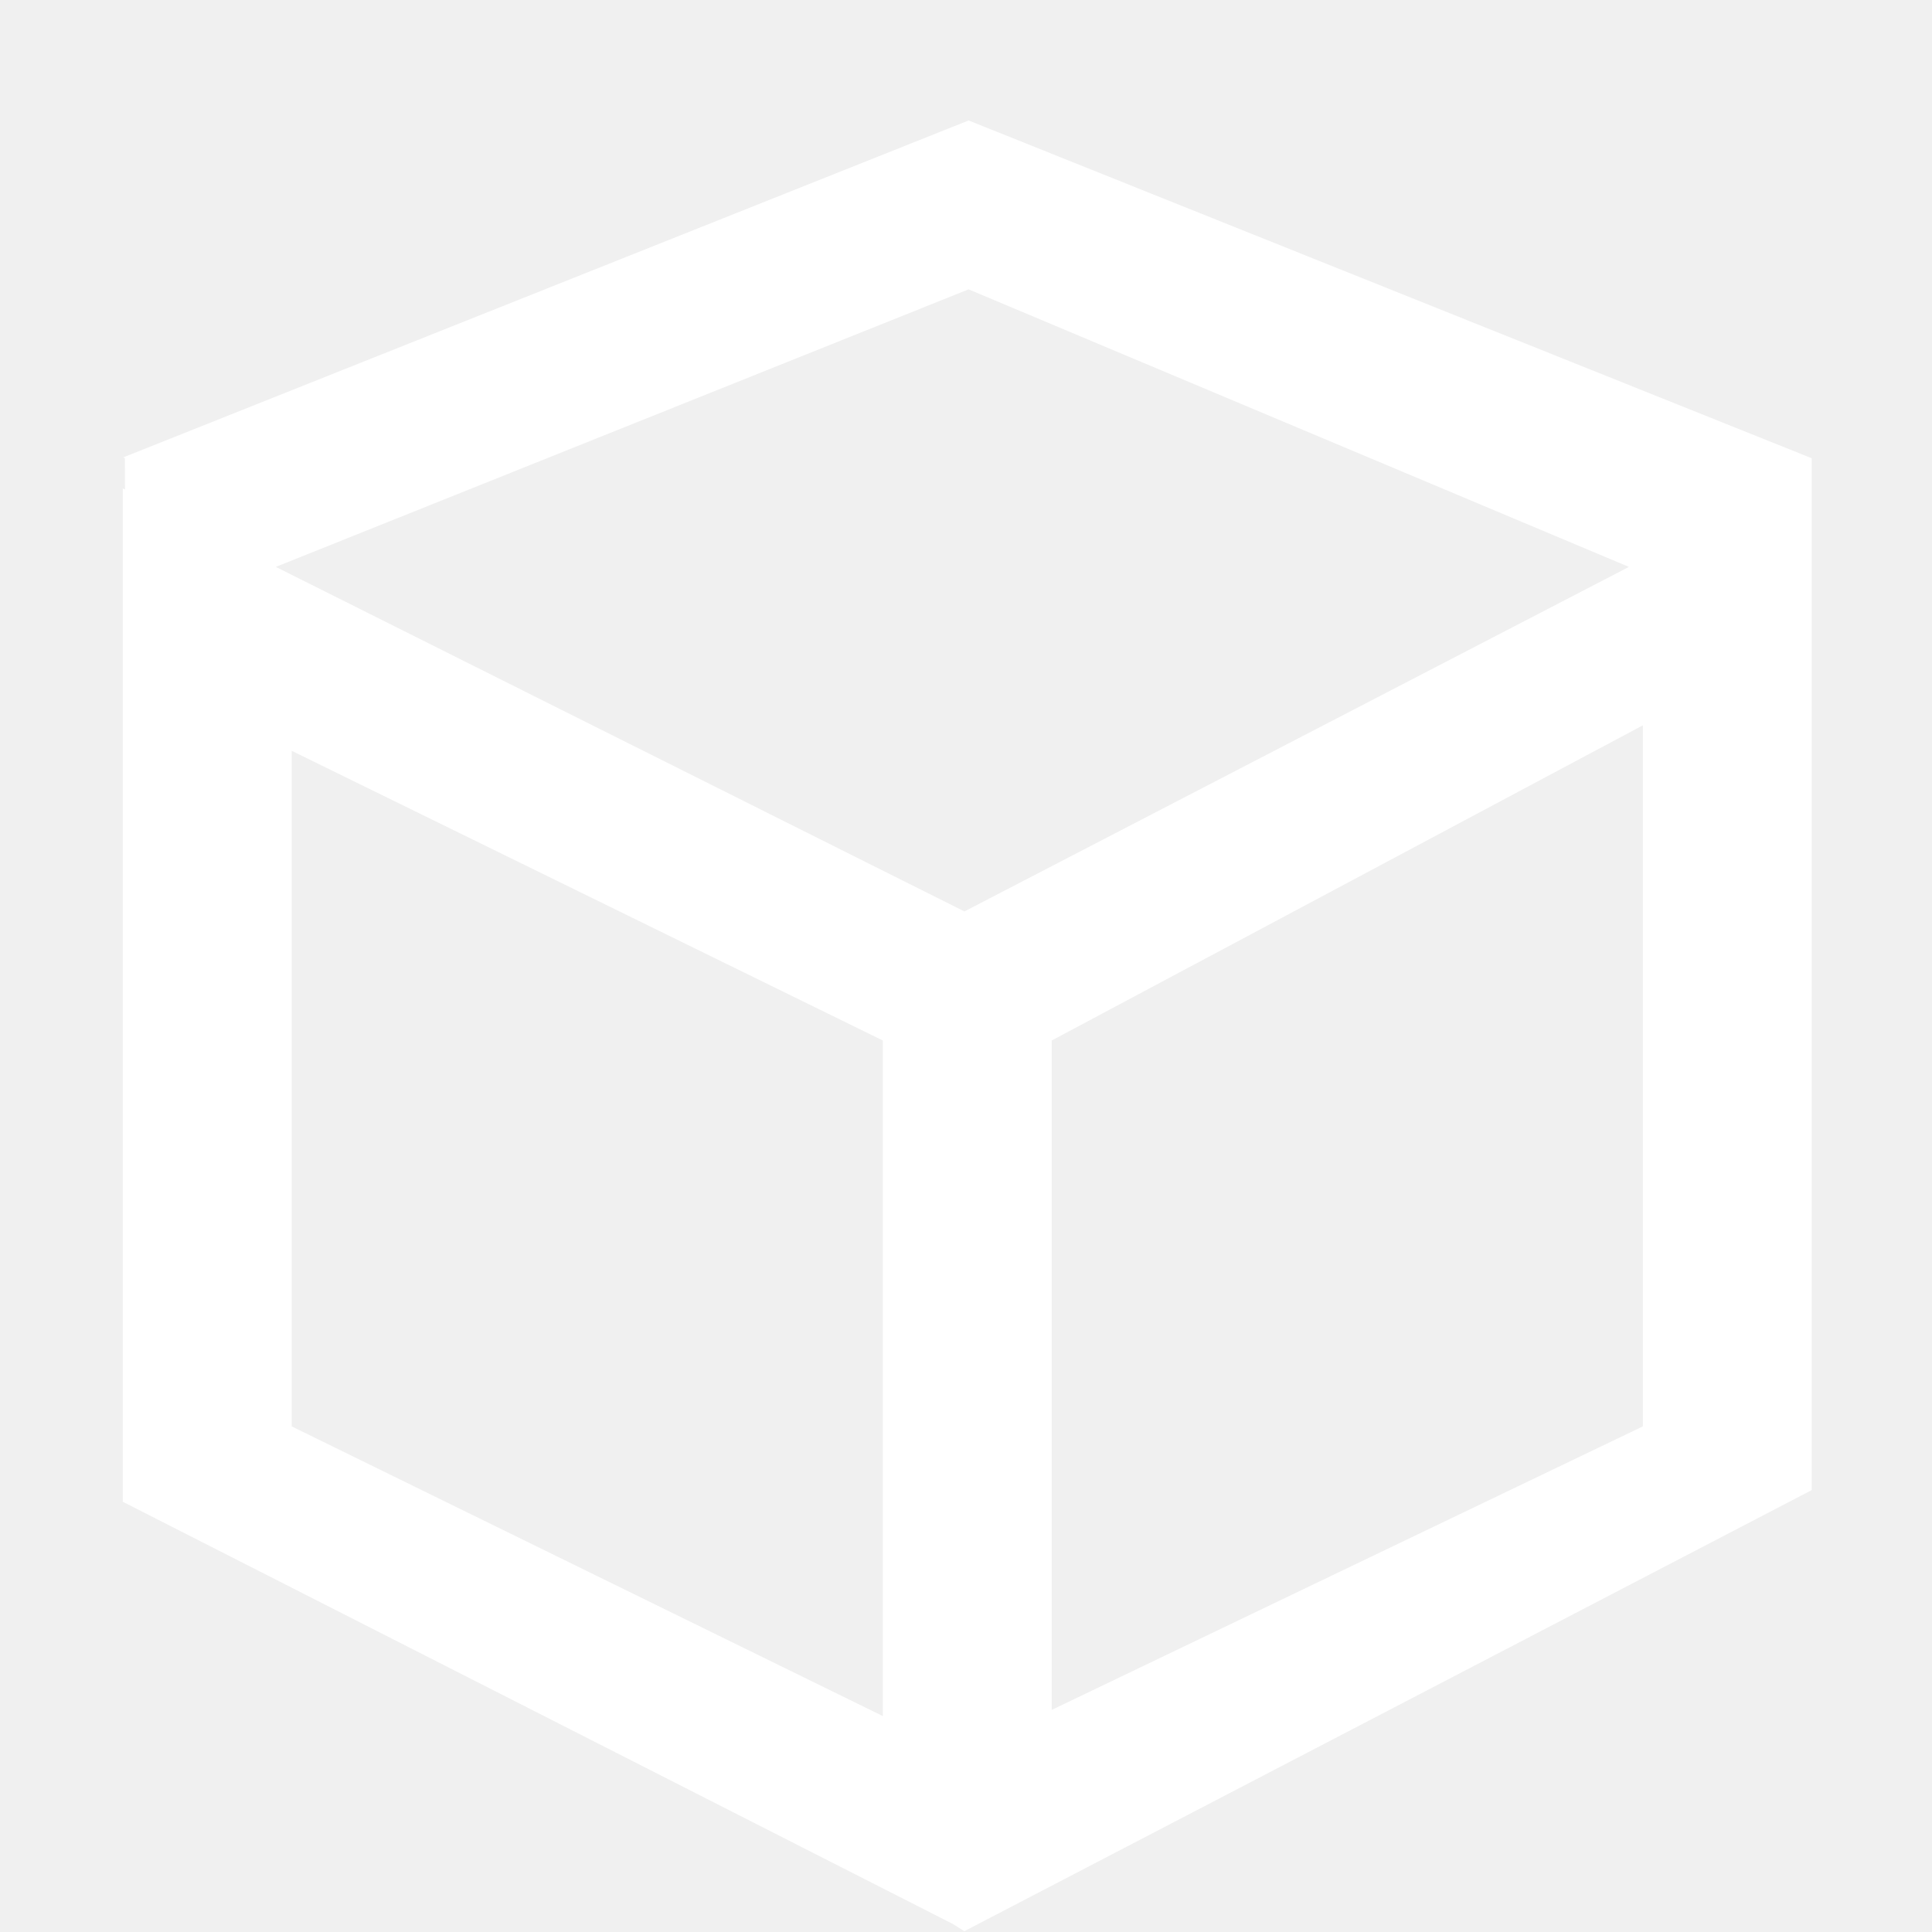
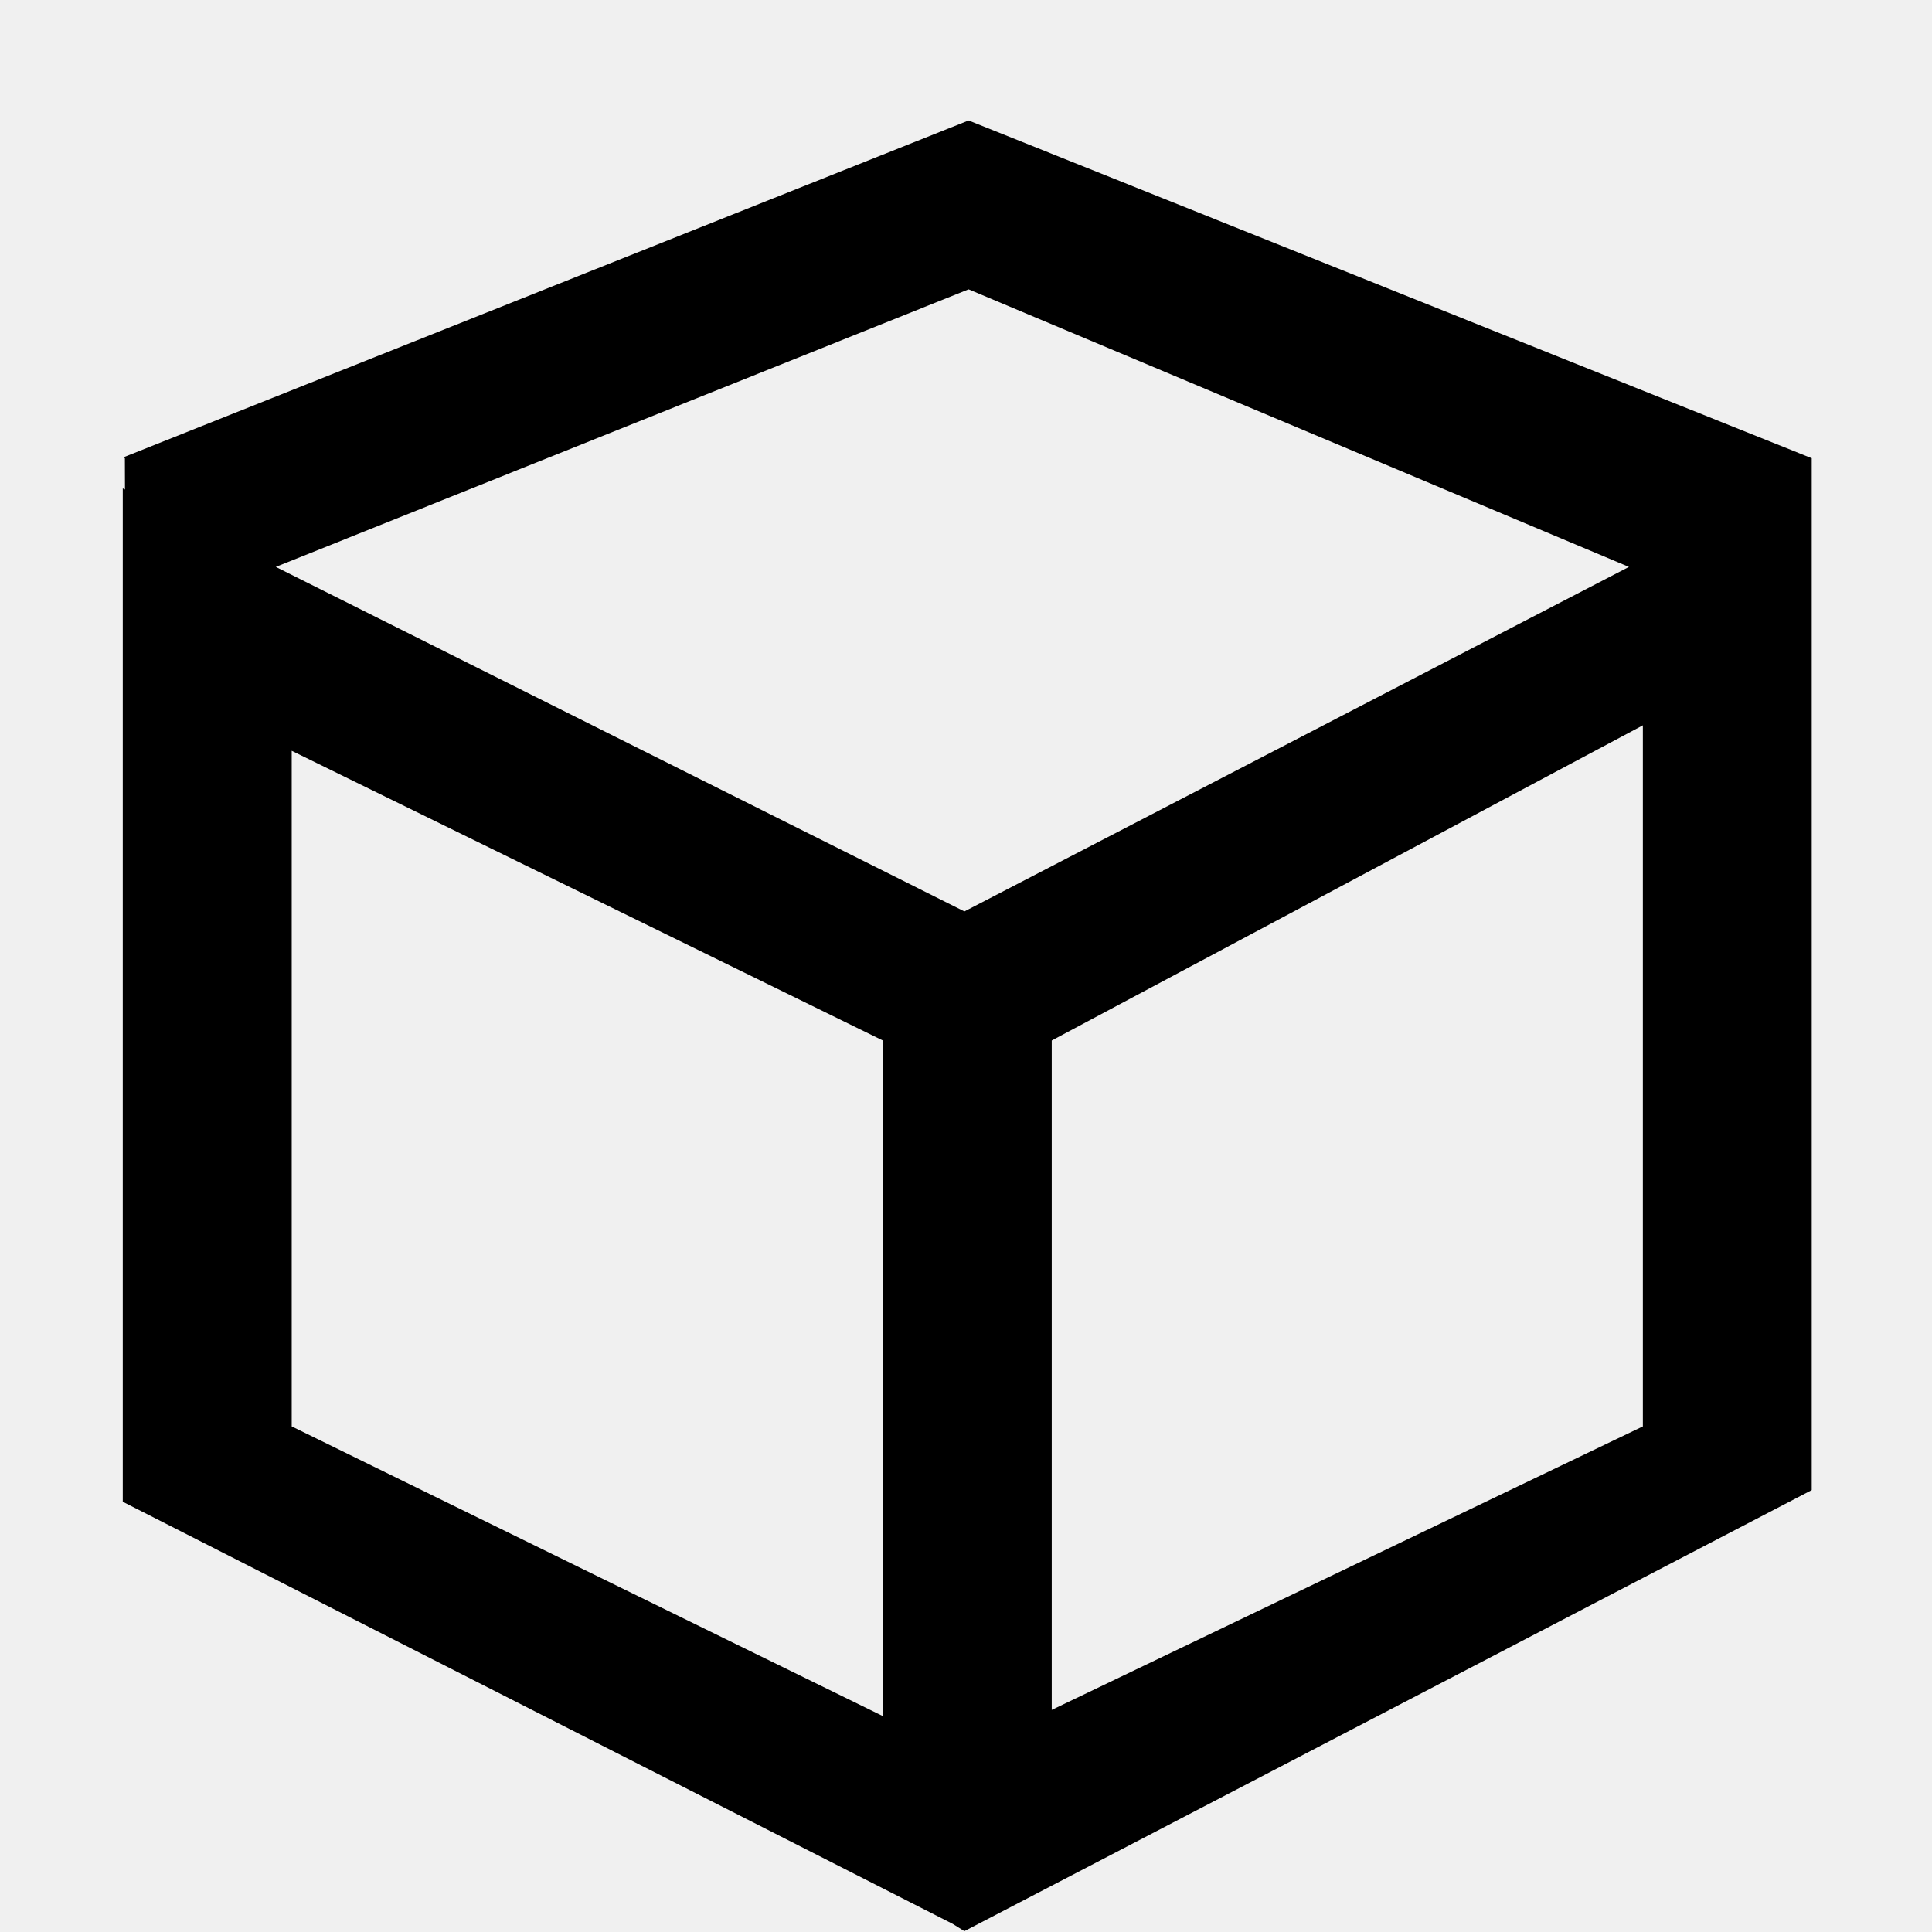
<svg xmlns="http://www.w3.org/2000/svg" t="1749437314873" class="icon" viewBox="0 0 1024 1024" version="1.1" p-id="2440" id="mx_n_1749437314873" width="200" height="200">
-   <path d="M960.14 242.83L513.38 63.85 65.41 242.39l0.78 0.49 0.05 16.57-1.17-0.6v537.11l439.86 223.73 6.21 3.87 15.67-8.16 30.61-15.93 402.83-209.69v-547l-0.11 0.05zM467.92 909.56L154.61 756.02V397.94l313.31 153.54v358.08z m402.83-153.54L557.44 906.29v-354.8l313.31-167.06v371.59zM511.16 483.08L146.18 300.47l367.2-147.11 349.99 147.11-352.21 182.61z" fill="#ffffff" p-id="2441" />
+   <path d="M960.14 242.83L513.38 63.85 65.41 242.39l0.78 0.49 0.05 16.57-1.17-0.6v537.11l439.86 223.73 6.21 3.87 15.67-8.16 30.61-15.93 402.83-209.69v-547l-0.11 0.05zM467.92 909.56L154.61 756.02V397.94l313.31 153.54v358.08z m402.83-153.54L557.44 906.29v-354.8l313.31-167.06v371.59zM511.16 483.08L146.18 300.47l367.2-147.11 349.99 147.11-352.21 182.61z" fill="currentColor" p-id="2441" />
</svg>
